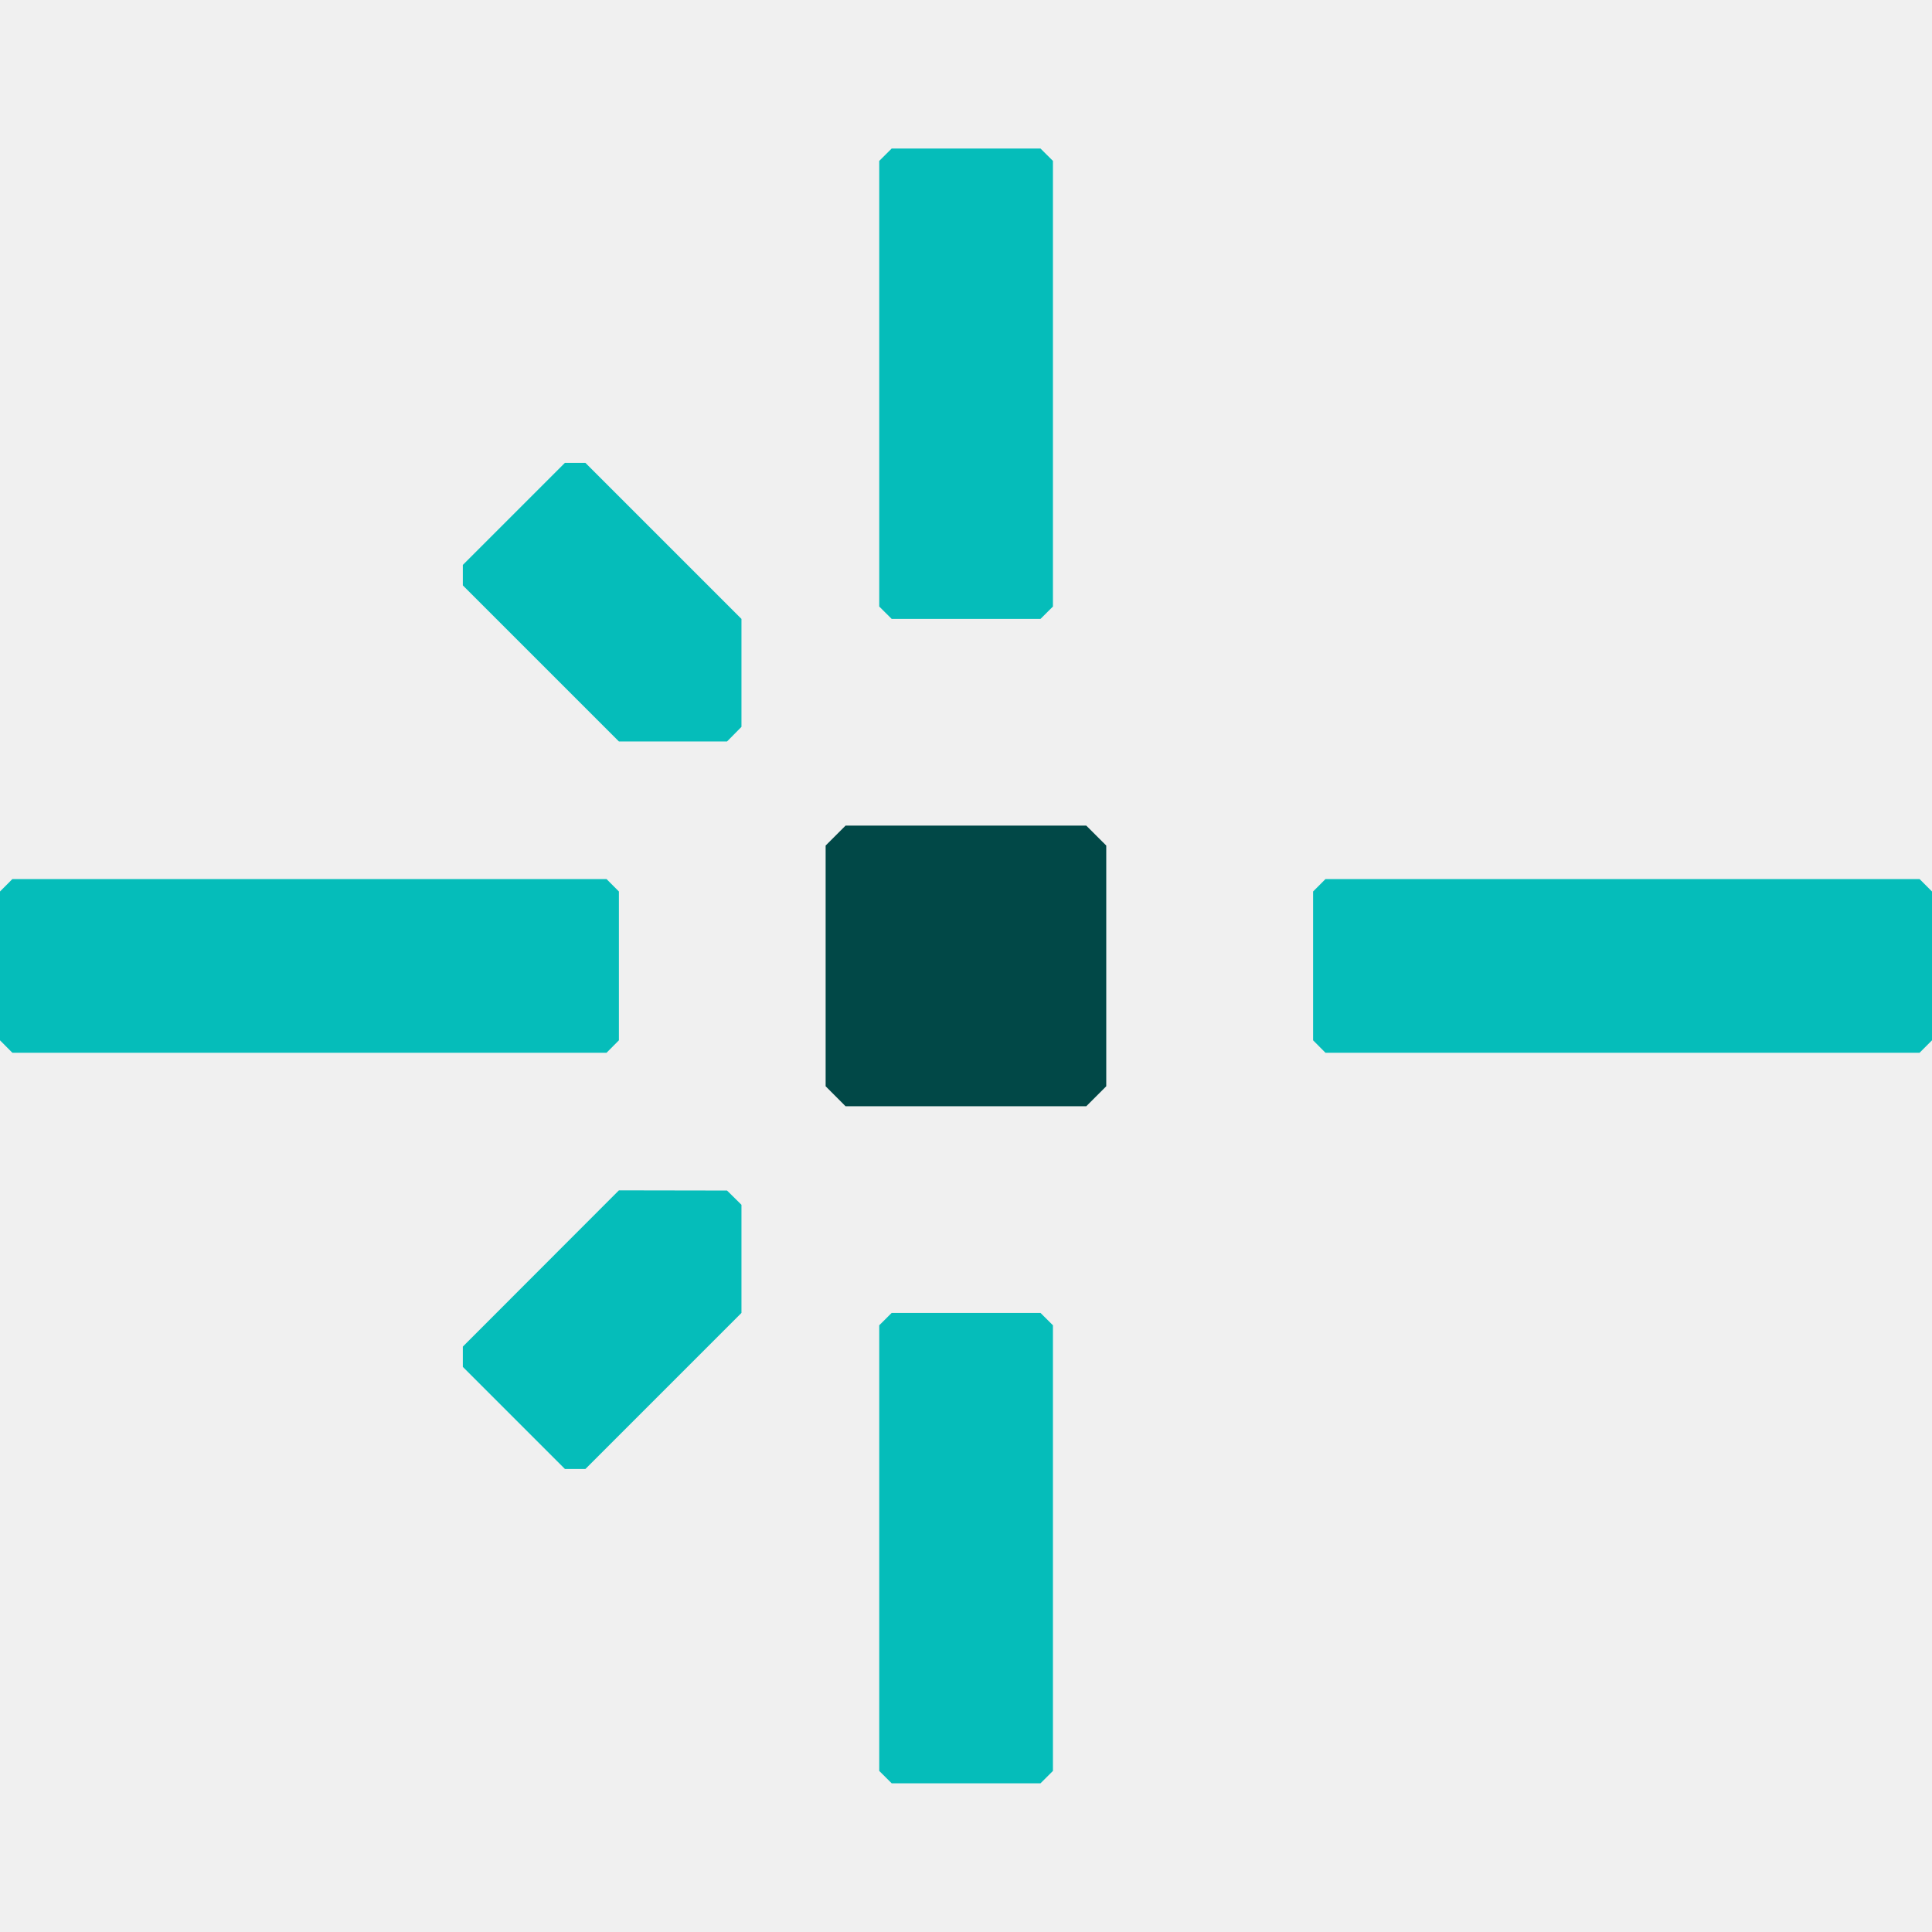
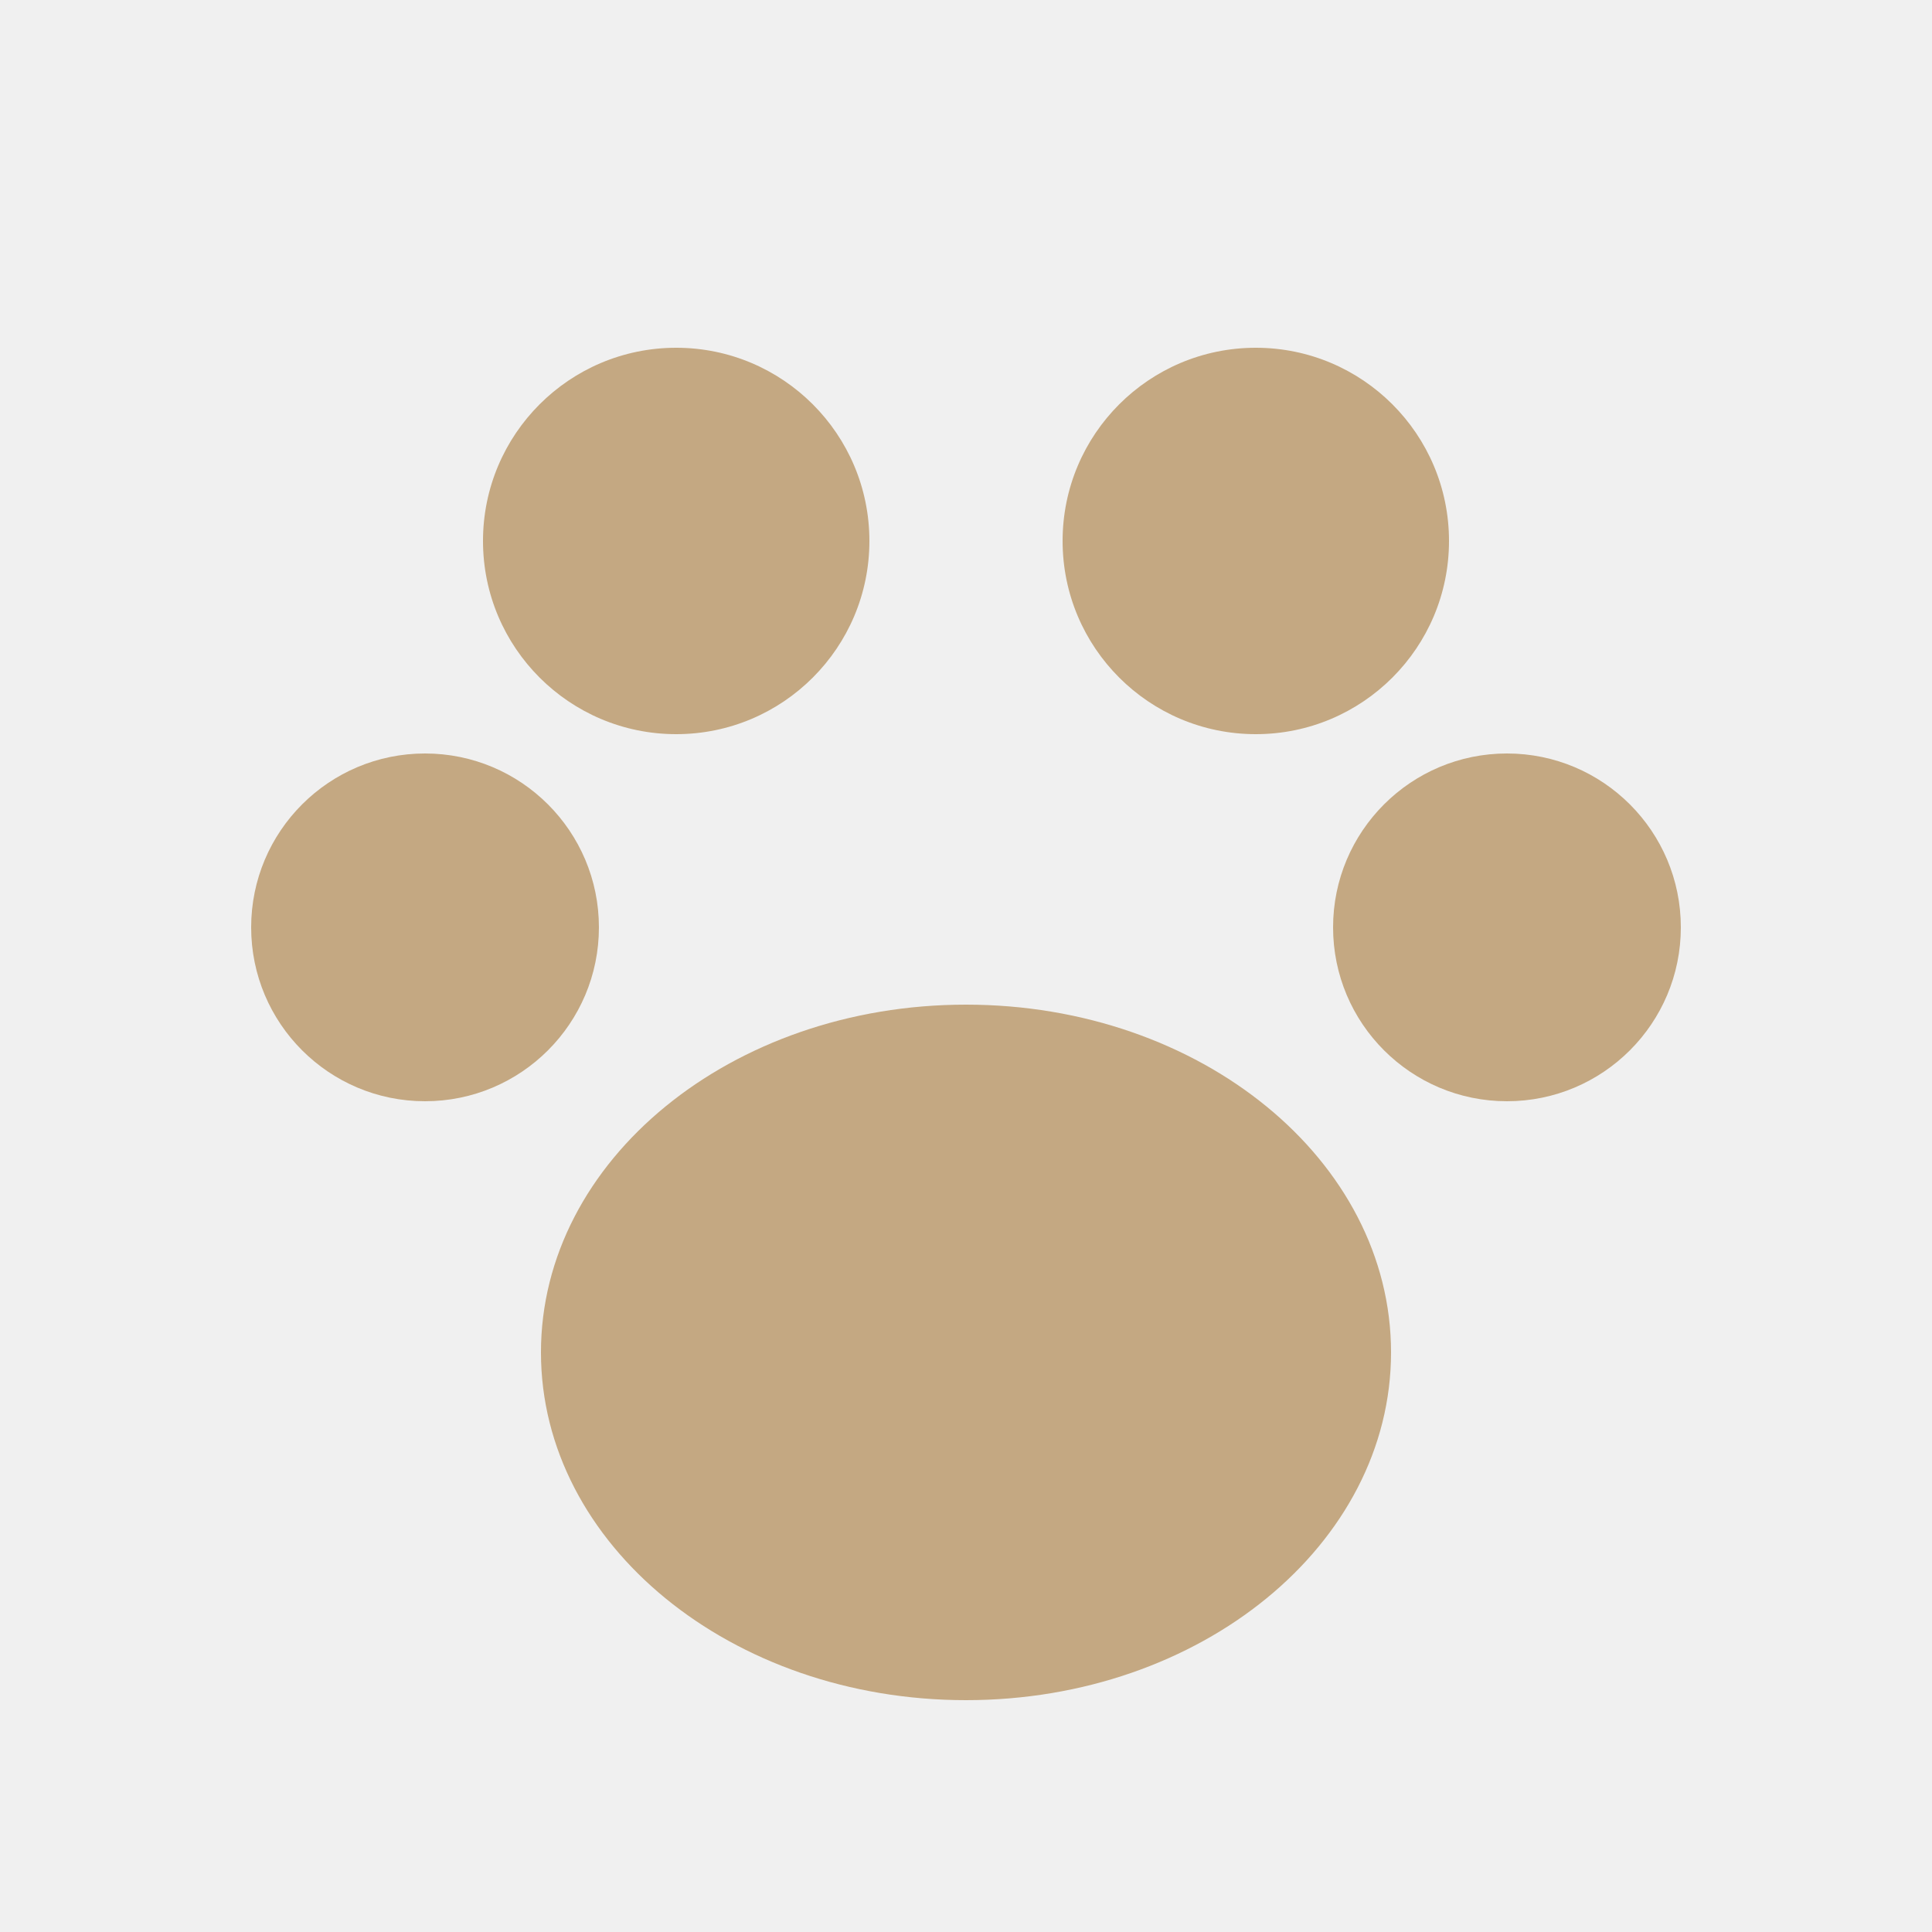
- <svg xmlns="http://www.w3.org/2000/svg" width="32" height="32" viewBox="0 0 32 32" fill="none">
-   <style>
-     .favicon-center-dot {
-       fill: #014847;
-     }
- 
-     .favicon-lines {
-       fill: #05BDBA;
-     }
- 
-     @media (prefers-color-scheme: dark) {
-       .favicon-center-dot {
-         fill: #fff;
-       }
- 
-       .favicon-lines {
-         fill: #05BDBA;
-       }
-     }
-   </style>
-   <path class="favicon-center-dot" stroke="none" d="M17.992 18.323H14.005L13.675 17.992V14.005L14.005 13.675H17.992L18.323 14.005V17.992L17.992 18.323Z" />
-   <g class="favicon-lines" stroke="none">
-     <path d="M9.696 24.331H9.357L7.666 22.64V22.304L10.251 19.716L12.042 19.719L12.281 19.955V21.746L9.696 24.331Z" />
-     <path d="M7.666 9.696V9.357L9.357 7.666H9.696L12.281 10.251V12.039L12.042 12.281H10.251L7.666 9.696Z" />
-     <path d="M10.046 17.437H0.205L0 17.231V14.766L0.205 14.56H10.046L10.251 14.766V17.231L10.046 17.437Z" />
-     <path d="M31.794 17.437H21.954L21.749 17.231V14.766L21.954 14.56H31.794L32 14.766V17.231L31.794 17.437Z" />
-     <path d="M14.563 10.046V2.665L14.769 2.46H17.234L17.44 2.665V10.046L17.234 10.251H14.769L14.563 10.046Z" />
-     <path d="M14.563 29.332V21.951L14.769 21.746H17.234L17.44 21.951V29.332L17.234 29.537H14.769L14.563 29.332Z" />
-   </g>
+ <svg xmlns="http://www.w3.org/2000/svg" viewBox="0 0 100 100" width="32" height="32">
+   <circle cx="35" cy="28" r="10" fill="#c4a882" />
+   <circle cx="65" cy="28" r="10" fill="#c4a882" />
+   <circle cx="22" cy="48" r="9" fill="#c4a882" />
+   <circle cx="78" cy="48" r="9" fill="#c4a882" />
+   <ellipse cx="50" cy="70" rx="22" ry="18" fill="#c4a882" />
</svg>
